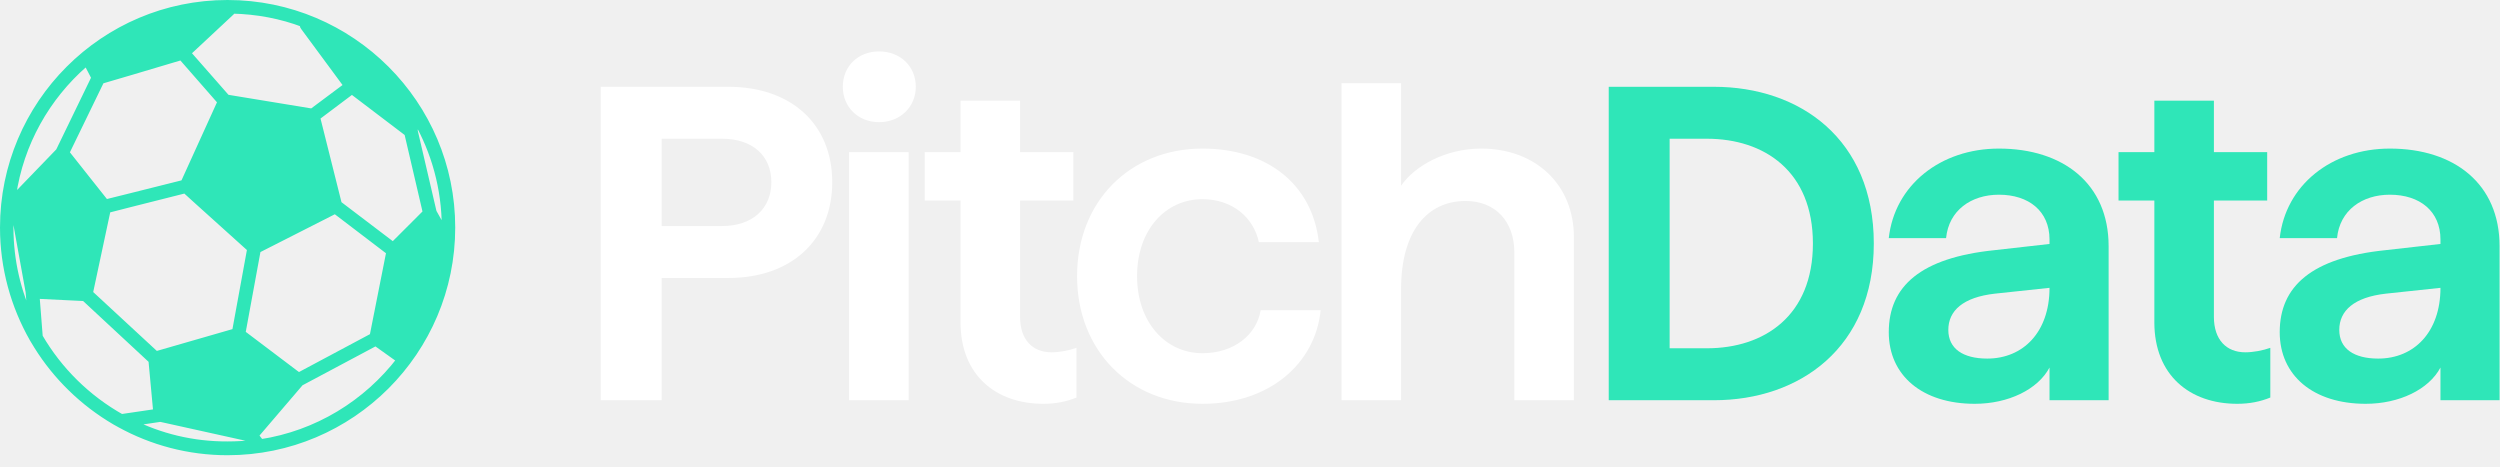
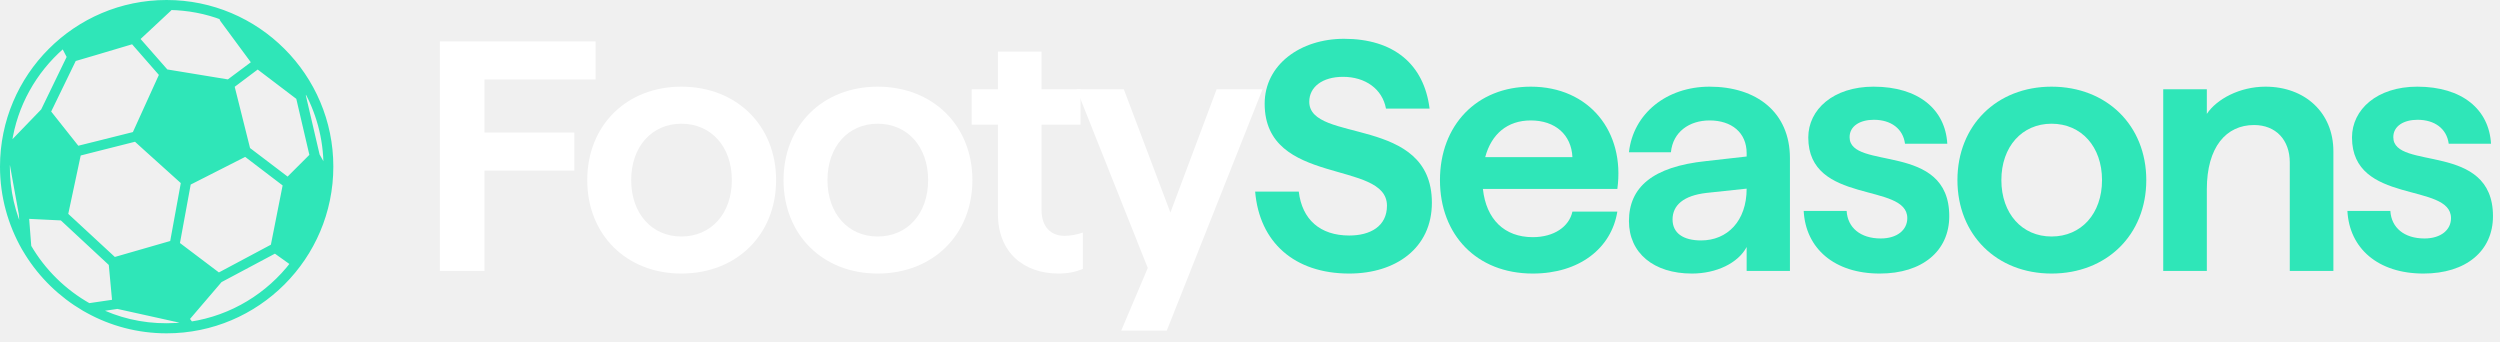
- <svg xmlns="http://www.w3.org/2000/svg" width="134" height="25" viewBox="0 0 134 25" fill="none">
-   <path d="M24.2 12.195C24.2 5.582 18.818 0.2 12.195 0.2C5.573 0.2 0.2 5.582 0.2 12.195C0.2 14.364 0.78 16.39 1.78 18.149C1.851 18.274 1.931 18.407 2.012 18.532C3.047 20.192 4.475 21.576 6.162 22.567C6.26 22.62 6.349 22.674 6.448 22.727C8.152 23.664 10.116 24.2 12.195 24.2C18.818 24.2 24.2 18.818 24.2 12.195ZM23.2 11.357L22.192 7.028C22.183 7.01 22.183 6.992 22.192 6.974L22.245 6.421C22.254 6.376 22.308 6.358 22.335 6.403C23.316 8.108 23.879 10.089 23.879 12.195C23.879 12.258 23.879 12.312 23.879 12.374C23.879 12.428 23.807 12.445 23.78 12.401L23.218 11.401C23.209 11.392 23.2 11.374 23.2 11.357ZM22.808 11.455L21.174 13.088C21.112 13.142 21.023 13.15 20.96 13.106L18.175 10.991C18.149 10.964 18.122 10.937 18.113 10.901L16.979 6.376C16.962 6.314 16.988 6.242 17.042 6.207L18.765 4.912C18.827 4.868 18.907 4.868 18.961 4.912L21.817 7.081C21.844 7.108 21.87 7.135 21.879 7.171L22.843 11.303C22.861 11.357 22.843 11.419 22.808 11.455ZM13.766 13.454C13.775 13.4 13.811 13.365 13.856 13.338L17.881 11.294C17.934 11.267 18.006 11.276 18.05 11.312L20.826 13.427C20.88 13.463 20.898 13.525 20.889 13.588L20.023 17.961C20.014 18.006 19.978 18.05 19.943 18.077L16.096 20.13C16.042 20.157 15.971 20.157 15.917 20.112L13.034 17.934C12.981 17.899 12.963 17.836 12.972 17.774L13.766 13.454ZM13.436 13.409L12.651 17.702C12.642 17.765 12.597 17.809 12.535 17.827L8.447 19.006C8.393 19.023 8.331 19.006 8.286 18.97L4.841 15.783C4.796 15.748 4.779 15.685 4.796 15.632L5.716 11.321C5.725 11.258 5.778 11.214 5.832 11.196L6.983 10.901L9.848 10.178C9.902 10.169 9.955 10.178 10 10.214L10.58 10.741L13.374 13.258C13.427 13.302 13.445 13.356 13.436 13.409ZM13.748 23.227L16.069 20.514C16.078 20.496 16.096 20.487 16.114 20.478L20.05 18.381C20.103 18.354 20.175 18.354 20.219 18.39L21.469 19.282C19.675 21.63 17.015 23.281 13.963 23.745L13.731 23.441C13.695 23.37 13.695 23.29 13.748 23.227ZM7.001 22.647L8.563 22.415C8.581 22.415 8.599 22.415 8.625 22.415L13.302 23.45C13.338 23.459 13.374 23.477 13.4 23.513L13.606 23.78C13.142 23.834 12.678 23.861 12.204 23.861C10.33 23.87 8.563 23.432 7.001 22.647ZM1.931 15.998C1.923 15.899 2.003 15.819 2.101 15.819L4.475 15.935C4.511 15.935 4.547 15.953 4.582 15.98L8.108 19.255C8.134 19.282 8.152 19.318 8.161 19.363L8.402 21.96C8.411 22.049 8.349 22.12 8.259 22.138L6.501 22.397C4.671 21.371 3.145 19.871 2.092 18.059L1.931 15.998ZM0.637 10.839C0.682 10.866 0.718 10.901 0.727 10.955L1.066 12.847L1.574 15.65C1.574 15.659 1.574 15.667 1.574 15.676L1.699 17.167C1.699 17.203 1.655 17.212 1.646 17.185C0.923 15.667 0.521 13.98 0.521 12.195C0.521 11.731 0.548 11.267 0.602 10.821L0.637 10.839ZM5.064 4.243L3.199 8.09C3.19 8.108 3.181 8.117 3.172 8.134L0.914 10.473C0.86 10.527 0.789 10.535 0.727 10.509L0.664 10.473C1.066 7.67 2.485 5.189 4.529 3.404C4.591 3.351 4.68 3.368 4.725 3.44L5.064 4.091C5.082 4.136 5.082 4.19 5.064 4.243ZM9.804 3.092L11.794 5.368C11.838 5.412 11.847 5.484 11.821 5.546L9.902 9.768C9.884 9.812 9.839 9.848 9.795 9.857L6.912 10.58L5.76 10.866C5.698 10.883 5.635 10.857 5.591 10.812L4.627 9.598L3.574 8.268C3.538 8.215 3.529 8.152 3.556 8.099L5.368 4.368C5.386 4.323 5.421 4.297 5.466 4.279L6.983 3.833L9.625 3.047C9.696 3.029 9.759 3.047 9.804 3.092ZM16.283 1.262C16.256 1.316 16.256 1.378 16.301 1.432L18.541 4.466C18.595 4.538 18.577 4.645 18.506 4.698L16.783 5.984C16.747 6.01 16.703 6.019 16.658 6.01L12.204 5.278C12.169 5.269 12.133 5.252 12.106 5.225L10.116 2.958C10.053 2.895 10.062 2.788 10.125 2.735L12.383 0.628C12.41 0.602 12.428 0.566 12.437 0.53C13.784 0.557 15.087 0.807 16.283 1.262Z" fill="#2FE6B8" stroke="#2FE6B8" stroke-width="0.4" />
-   <path d="M32.2 21.452V4.652H39.04C42.424 4.652 44.608 6.668 44.608 9.764C44.608 12.86 42.424 14.9 39.04 14.9H35.464V21.452H32.2ZM35.464 12.116H38.704C40.336 12.116 41.344 11.18 41.344 9.764C41.344 8.348 40.336 7.436 38.704 7.436H35.464V12.116Z" fill="white" />
-   <path d="M45.511 21.452V8.156H48.703V21.452H45.511ZM47.119 6.548C45.991 6.548 45.175 5.732 45.175 4.652C45.175 3.548 45.991 2.756 47.119 2.756C48.247 2.756 49.087 3.548 49.087 4.652C49.087 5.732 48.247 6.548 47.119 6.548Z" fill="white" />
-   <path d="M55.924 21.644C53.38 21.644 51.484 20.108 51.484 17.276V10.748H49.564V8.156H51.484V5.396H54.676V8.156H57.532V10.748H54.676V16.988C54.676 18.212 55.348 18.884 56.356 18.884C56.788 18.884 57.292 18.788 57.7 18.644V21.308C57.172 21.524 56.596 21.644 55.924 21.644Z" fill="white" />
-   <path d="M64.451 21.644C60.563 21.644 57.731 18.788 57.731 14.804C57.731 10.796 60.563 7.964 64.451 7.964C67.883 7.964 70.331 9.836 70.691 12.98H67.475C67.187 11.636 66.035 10.676 64.451 10.676C62.459 10.676 60.947 12.332 60.947 14.804C60.947 17.252 62.459 18.932 64.451 18.932C66.131 18.932 67.355 17.948 67.571 16.628H70.787C70.499 19.484 68.051 21.644 64.451 21.644Z" fill="white" />
-   <path d="M71.905 21.452V4.46H75.097V9.956C75.841 8.876 77.497 7.964 79.393 7.964C82.273 7.964 84.361 9.86 84.361 12.716V21.452H81.169V13.532C81.169 11.876 80.161 10.772 78.553 10.772C76.513 10.772 75.097 12.38 75.097 15.5V21.452H71.905Z" fill="white" />
-   <path d="M86.228 21.452V4.652H91.868C96.476 4.652 100.436 7.46 100.436 13.052C100.436 18.62 96.476 21.452 91.868 21.452H86.228ZM89.492 18.668H91.484C94.58 18.668 97.172 16.916 97.172 13.052C97.172 9.188 94.58 7.436 91.484 7.436H89.492V18.668Z" fill="#2FE6B8" />
-   <path d="M105.846 21.644C103.038 21.644 101.238 20.132 101.238 17.804C101.238 15.332 102.966 13.82 106.878 13.412L109.854 13.076V12.836C109.854 11.324 108.75 10.436 107.142 10.436C105.654 10.436 104.454 11.276 104.31 12.764H101.238C101.55 9.932 103.998 7.964 107.142 7.964C110.574 7.964 113.022 9.836 113.022 13.196V21.452H109.854V19.7C109.23 20.876 107.646 21.644 105.846 21.644ZM109.854 15.428L106.926 15.74C105.222 15.932 104.43 16.652 104.43 17.684C104.43 18.692 105.222 19.22 106.518 19.22C108.438 19.22 109.854 17.804 109.854 15.428Z" fill="#2FE6B8" />
-   <path d="M119.913 21.644C117.369 21.644 115.473 20.108 115.473 17.276V10.748H113.553V8.156H115.473V5.396H118.665V8.156H121.521V10.748H118.665V16.988C118.665 18.212 119.337 18.884 120.345 18.884C120.777 18.884 121.281 18.788 121.689 18.644V21.308C121.161 21.524 120.585 21.644 119.913 21.644Z" fill="#2FE6B8" />
-   <path d="M126.801 21.644C123.993 21.644 122.193 20.132 122.193 17.804C122.193 15.332 123.921 13.82 127.833 13.412L130.809 13.076V12.836C130.809 11.324 129.705 10.436 128.097 10.436C126.609 10.436 125.409 11.276 125.265 12.764H122.193C122.505 9.932 124.953 7.964 128.097 7.964C131.529 7.964 133.977 9.836 133.977 13.196V21.452H130.809V19.7C130.185 20.876 128.601 21.644 126.801 21.644ZM130.809 15.428L127.881 15.74C126.177 15.932 125.385 16.652 125.385 17.684C125.385 18.692 126.177 19.22 127.473 19.22C129.393 19.22 130.809 17.804 130.809 15.428Z" fill="#2FE6B8" />
+ <svg xmlns="http://www.w3.org/2000/svg" width="183" height="25" viewBox="0 0 183 25" fill="none">
+   <path d="M24.2 12.196C24.2 5.582 18.818 0.2 12.195 0.2C5.573 0.2 0.2 5.582 0.2 12.196C0.2 14.365 0.78 16.391 1.78 18.149C1.851 18.274 1.932 18.408 2.012 18.533C3.047 20.193 4.475 21.576 6.162 22.567C6.26 22.62 6.35 22.674 6.448 22.727C8.152 23.665 10.116 24.2 12.195 24.2C18.818 24.2 24.2 18.818 24.2 12.196ZM23.2 11.357L22.192 7.028C22.183 7.01 22.183 6.992 22.192 6.974L22.245 6.421C22.254 6.376 22.308 6.359 22.335 6.403C23.316 8.108 23.879 10.089 23.879 12.196C23.879 12.258 23.879 12.312 23.879 12.374C23.879 12.428 23.807 12.446 23.78 12.401L23.218 11.401C23.209 11.393 23.2 11.375 23.2 11.357ZM22.808 11.455L21.174 13.088C21.112 13.142 21.023 13.151 20.96 13.106L18.175 10.991C18.149 10.964 18.122 10.937 18.113 10.902L16.98 6.376C16.962 6.314 16.988 6.243 17.042 6.207L18.765 4.913C18.827 4.868 18.907 4.868 18.961 4.913L21.817 7.082C21.844 7.108 21.87 7.135 21.879 7.171L22.843 11.303C22.861 11.357 22.843 11.419 22.808 11.455ZM13.766 13.454C13.775 13.401 13.811 13.365 13.856 13.338L17.881 11.294C17.934 11.268 18.006 11.276 18.05 11.312L20.826 13.427C20.88 13.463 20.898 13.526 20.889 13.588L20.309 16.516L20.023 17.961C20.014 18.006 19.978 18.051 19.943 18.078L16.096 20.13C16.042 20.157 15.971 20.157 15.917 20.112L13.034 17.935C12.981 17.899 12.963 17.837 12.972 17.774L13.766 13.454ZM13.436 13.41L12.651 17.703C12.642 17.765 12.597 17.81 12.535 17.828L8.447 19.006C8.393 19.024 8.331 19.006 8.286 18.97L4.841 15.784C4.797 15.748 4.779 15.685 4.797 15.632L5.716 11.321C5.725 11.259 5.778 11.214 5.832 11.196L6.983 10.902L9.848 10.179C9.902 10.17 9.955 10.179 10 10.214L10.58 10.741L13.374 13.258C13.427 13.303 13.445 13.356 13.436 13.41ZM13.748 23.227L16.069 20.514C16.078 20.496 16.096 20.487 16.114 20.478L20.05 18.381C20.103 18.354 20.175 18.354 20.219 18.39L21.469 19.282C19.675 21.63 17.015 23.281 13.963 23.745L13.731 23.442C13.695 23.37 13.695 23.29 13.748 23.227ZM7.001 22.647L8.563 22.415C8.581 22.415 8.599 22.415 8.625 22.415L11.491 23.049L13.302 23.451C13.338 23.459 13.374 23.477 13.4 23.513L13.606 23.781C13.142 23.834 12.678 23.861 12.204 23.861C10.33 23.87 8.563 23.433 7.001 22.647ZM1.932 15.998C1.923 15.9 2.003 15.819 2.101 15.819L4.475 15.935C4.511 15.935 4.547 15.953 4.582 15.98L8.108 19.256C8.135 19.282 8.152 19.318 8.161 19.363L8.402 21.96C8.411 22.049 8.349 22.121 8.26 22.139L6.501 22.397C4.672 21.371 3.145 19.871 2.092 18.06L1.932 15.998ZM0.637 10.839C0.682 10.866 0.718 10.902 0.727 10.955L1.066 12.847L1.575 15.65C1.575 15.659 1.575 15.668 1.575 15.677L1.699 17.167C1.699 17.203 1.655 17.212 1.646 17.185C0.923 15.668 0.521 13.981 0.521 12.196C0.521 11.732 0.548 11.268 0.602 10.821L0.637 10.839ZM5.064 4.243L3.199 8.09C3.19 8.108 3.181 8.117 3.172 8.135L2.69 8.635L0.914 10.473C0.86 10.527 0.789 10.536 0.727 10.509L0.664 10.473C1.066 7.671 2.485 5.189 4.529 3.404C4.591 3.351 4.68 3.369 4.725 3.44L5.064 4.092C5.082 4.136 5.082 4.19 5.064 4.243ZM9.804 3.092L11.794 5.368C11.838 5.413 11.848 5.484 11.821 5.546L10.964 7.43L9.902 9.768C9.884 9.813 9.839 9.848 9.795 9.857L6.912 10.58L5.76 10.866C5.698 10.884 5.635 10.857 5.591 10.812L4.627 9.598L3.574 8.269C3.538 8.215 3.529 8.153 3.556 8.099L4.761 5.618L5.368 4.368C5.386 4.324 5.421 4.297 5.466 4.279L6.983 3.833L9.625 3.047C9.696 3.03 9.759 3.047 9.804 3.092ZM16.283 1.262C16.256 1.316 16.256 1.378 16.301 1.432L18.541 4.466C18.595 4.538 18.577 4.645 18.506 4.699L16.783 5.984C16.747 6.011 16.703 6.019 16.658 6.011L12.204 5.279C12.169 5.27 12.133 5.252 12.106 5.225L10.116 2.958C10.053 2.896 10.062 2.789 10.125 2.735L12.383 0.629C12.41 0.602 12.428 0.566 12.437 0.53C13.784 0.557 15.087 0.807 16.283 1.262Z" fill="#2FE6B8" stroke-width="0.4" stroke="#2FE6B8" />
+   <path d="M32.2 19.832V3.032H43.6V5.816H35.464V9.704H42.04V12.488H35.464V19.832H32.2Z" fill="white" />
+   <path d="M49.875 20.024C45.867 20.024 42.987 17.192 42.987 13.184C42.987 9.176 45.867 6.344 49.875 6.344C53.907 6.344 56.811 9.176 56.811 13.184C56.811 17.192 53.907 20.024 49.875 20.024ZM49.875 17.312C52.059 17.312 53.571 15.632 53.571 13.184C53.571 10.736 52.059 9.056 49.875 9.056C47.715 9.056 46.203 10.736 46.203 13.184C46.203 15.632 47.715 17.312 49.875 17.312Z" fill="white" />
+   <path d="M64.243 20.024C60.235 20.024 57.355 17.192 57.355 13.184C57.355 9.176 60.235 6.344 64.243 6.344C68.275 6.344 71.179 9.176 71.179 13.184C71.179 17.192 68.275 20.024 64.243 20.024ZM64.243 17.312C66.427 17.312 67.939 15.632 67.939 13.184C67.939 10.736 66.427 9.056 64.243 9.056C62.083 9.056 60.571 10.736 60.571 13.184C60.571 15.632 62.083 17.312 64.243 17.312Z" fill="white" />
+   <path d="M77.488 20.024C74.944 20.024 73.048 18.488 73.048 15.656V9.128H71.128V6.536H73.048V3.776H76.24V6.536H79.096V9.128H76.24V15.368C76.24 16.592 76.912 17.264 77.92 17.264C78.352 17.264 78.856 17.168 79.264 17.024V19.688C78.736 19.904 78.16 20.024 77.488 20.024Z" fill="white" />
+   <path d="M82.073 24.2L84.017 19.616L78.809 6.536H82.265L85.673 15.56L89.057 6.536H92.417L85.409 24.2H82.073Z" fill="white" />
+   <path d="M98.766 20.024C94.757 20.024 92.189 17.744 91.877 14.024H95.07C95.309 16.064 96.629 17.24 98.766 17.24C100.302 17.24 101.526 16.568 101.526 15.056C101.526 11.672 92.573 13.664 92.573 7.592C92.573 4.736 95.189 2.84 98.382 2.84C102.006 2.84 104.238 4.688 104.646 7.952H101.454C101.19 6.512 99.942 5.624 98.309 5.624C96.797 5.624 95.838 6.368 95.838 7.448C95.838 10.52 104.814 8.408 104.814 14.84C104.814 18.176 102.15 20.024 98.766 20.024Z" fill="#2FE6B8" />
+   <path d="M112.197 20.024C108.093 20.024 105.405 17.192 105.405 13.184C105.405 9.176 108.093 6.344 112.053 6.344C116.325 6.344 118.965 9.632 118.389 13.832H108.549C108.789 16.064 110.133 17.36 112.197 17.36C113.757 17.36 114.861 16.592 115.101 15.488H118.389C117.957 18.176 115.605 20.024 112.197 20.024ZM108.717 11.504H115.101C115.029 9.872 113.853 8.816 112.053 8.816C110.349 8.816 109.173 9.8 108.717 11.504Z" fill="#2FE6B8" />
+   <path d="M123.847 20.024C121.039 20.024 119.239 18.512 119.239 16.184C119.239 13.712 120.967 12.2 124.879 11.792L127.855 11.456V11.216C127.855 9.704 126.751 8.816 125.143 8.816C123.655 8.816 122.455 9.656 122.311 11.144H119.239C119.551 8.312 121.999 6.344 125.143 6.344C128.575 6.344 131.023 8.216 131.023 11.576V19.832H127.855V18.08C127.231 19.256 125.647 20.024 123.847 20.024ZM127.855 13.808L124.927 14.12C123.223 14.312 122.431 15.032 122.431 16.064C122.431 17.072 123.223 17.6 124.519 17.6C126.439 17.6 127.855 16.184 127.855 13.808Z" fill="#2FE6B8" />
+   <path d="M137.598 20.024C134.262 20.024 132.174 18.176 132.03 15.44H135.174C135.246 16.664 136.182 17.456 137.67 17.456C138.87 17.456 139.614 16.832 139.614 15.968C139.614 13.328 132.366 15.008 132.366 10.064C132.366 8.024 134.19 6.344 137.142 6.344C140.454 6.344 142.398 8.024 142.542 10.52H139.446C139.302 9.416 138.414 8.768 137.166 8.768C136.158 8.768 135.39 9.224 135.39 10.04C135.39 12.512 142.686 10.352 142.686 15.824C142.686 18.368 140.718 20.024 137.598 20.024Z" fill="#2FE6B8" />
+   <path d="M150.172 20.024C146.164 20.024 143.284 17.192 143.284 13.184C143.284 9.176 146.164 6.344 150.172 6.344C154.204 6.344 157.108 9.176 157.108 13.184C157.108 17.192 154.204 20.024 150.172 20.024ZM150.172 17.312C152.356 17.312 153.868 15.632 153.868 13.184C153.868 10.736 152.356 9.056 150.172 9.056C148.012 9.056 146.5 10.736 146.5 13.184C146.5 15.632 148.012 17.312 150.172 17.312Z" fill="#2FE6B8" />
+   <path d="M158.348 19.832V6.536H161.54V8.336C162.26 7.256 163.94 6.344 165.836 6.344C168.716 6.344 170.804 8.24 170.804 11.072V19.832H167.612V11.888C167.612 10.256 166.604 9.152 164.996 9.152C162.956 9.152 161.54 10.76 161.54 13.856V19.832H158.348Z" fill="#2FE6B8" />
+   <path d="M177.398 20.024C174.062 20.024 171.974 18.176 171.83 15.44H174.974C175.046 16.664 175.982 17.456 177.47 17.456C178.67 17.456 179.414 16.832 179.414 15.968C179.414 13.328 172.166 15.008 172.166 10.064C172.166 8.024 173.99 6.344 176.942 6.344C180.254 6.344 182.198 8.024 182.342 10.52H179.246C179.102 9.416 178.214 8.768 176.966 8.768C175.958 8.768 175.19 9.224 175.19 10.04C175.19 12.512 182.486 10.352 182.486 15.824C182.486 18.368 180.518 20.024 177.398 20.024Z" fill="#2FE6B8" />
</svg>
